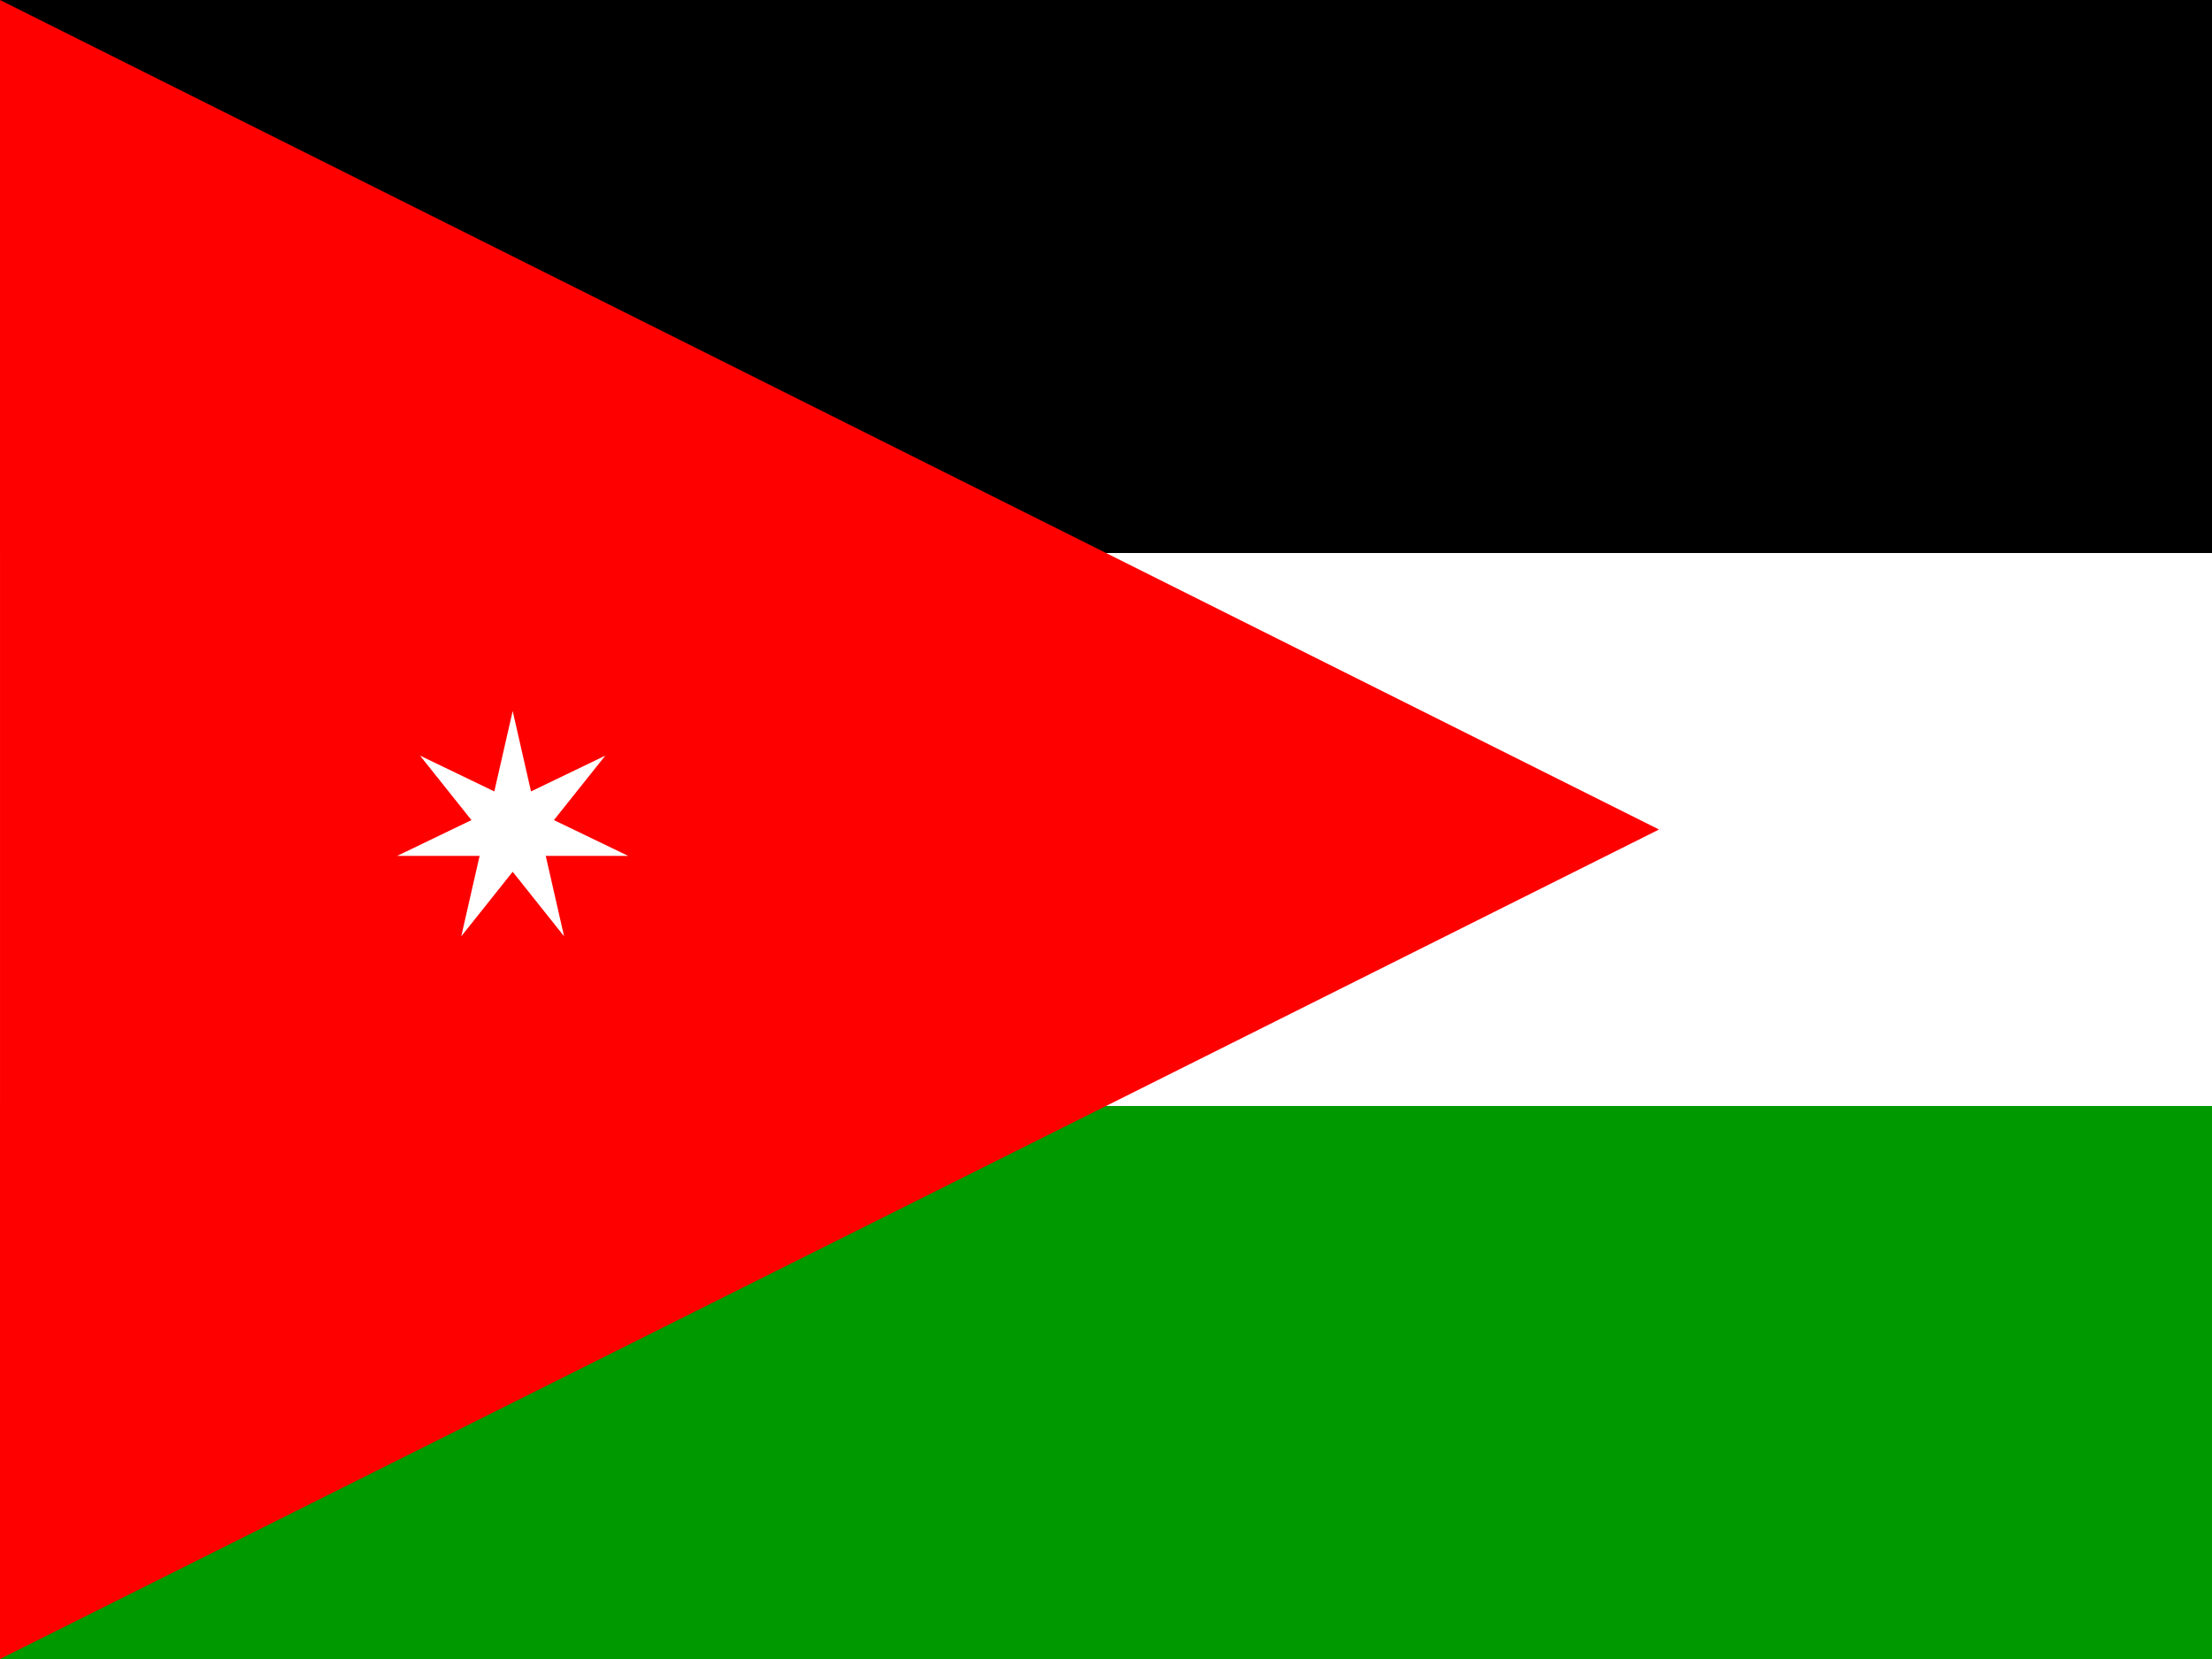
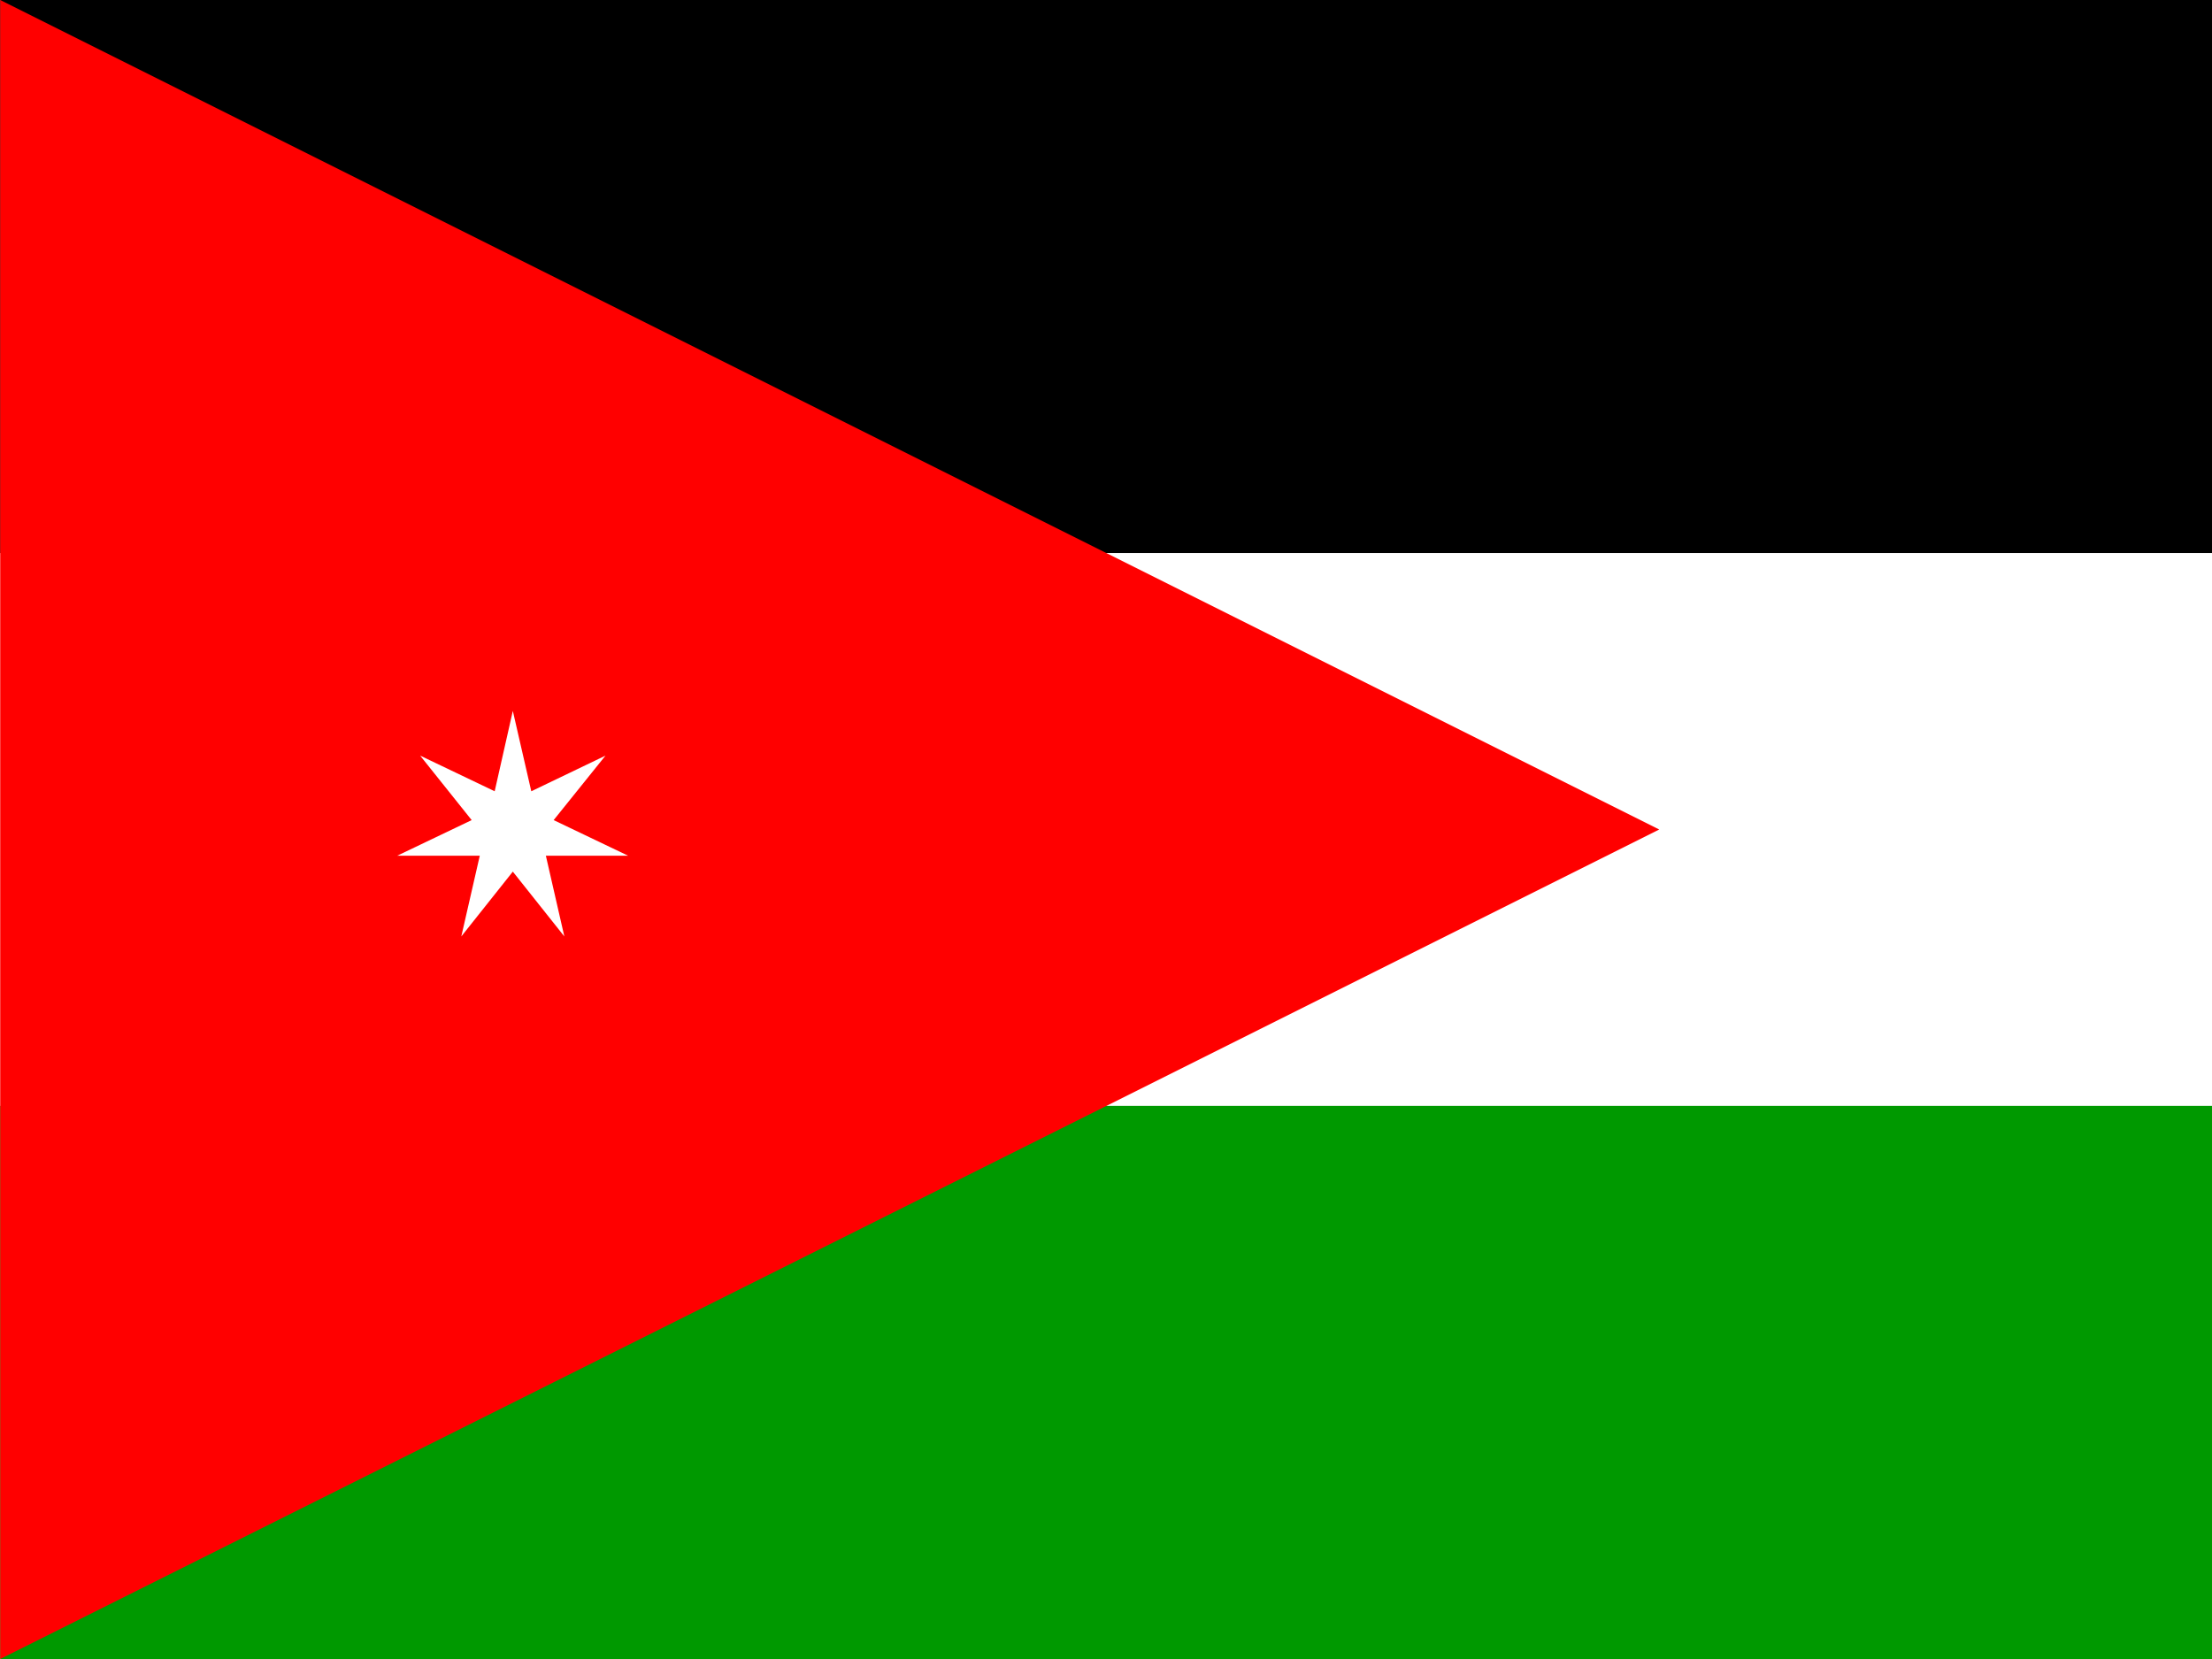
<svg xmlns="http://www.w3.org/2000/svg" height="480" width="640" version="1">
  <defs>
    <clipPath id="a">
-       <path fill-opacity=".67" d="M-117.82 0h682.67v512h-682.67z" />
+       <path fill-opacity=".7" d="M-117.8 0h682.6v512h-682.6z" />
    </clipPath>
  </defs>
-   <g clip-path="url(#a)" transform="translate(110.46) scale(.9375)">
+   <g clip-path="url(#a)" transform="translate(110.5) scale(.9375)">
    <g fill-rule="evenodd" stroke-width="1pt">
-       <path d="M-117.82 0H906.182v170.667H-117.82z" />
-       <path fill="#fff" d="M-117.82 170.667H906.182v170.667H-117.82z" />
-       <path fill="#090" d="M-117.82 341.334H906.182v170.667H-117.82z" />
-       <path d="M-117.82 512.001l512.001-256L-117.82 0v512.001z" fill="red" />
-       <path fill="#fff" d="M24.528 288.964l5.664-24.82H4.743l22.928-11.045-15.867-19.9 22.93 11.05 5.664-24.82 5.661 24.82 22.93-11.05-15.866 19.9 22.93 11.045H50.602l5.663 24.82-15.867-19.92z" />
+       <path d="M-117.8 0h1024v170.7h-1024z" />
+       <path fill="#fff" d="M-117.8 170.7h1024v170.6h-1024z" />
+       <path fill="#090" d="M-117.8 341.3h1024V512h-1024z" />
+       <path d="M-117.8 512l512-256-512-256v512z" fill="red" />
+       <path fill="#fff" d="M24.5 289l5.7-24.9H4.7l23-11-15.9-19.9 23 11 5.6-24.8 5.7 24.8 22.9-11L53 253.1l23 11H50.6l5.7 24.9-15.9-20z" />
    </g>
  </g>
</svg>
